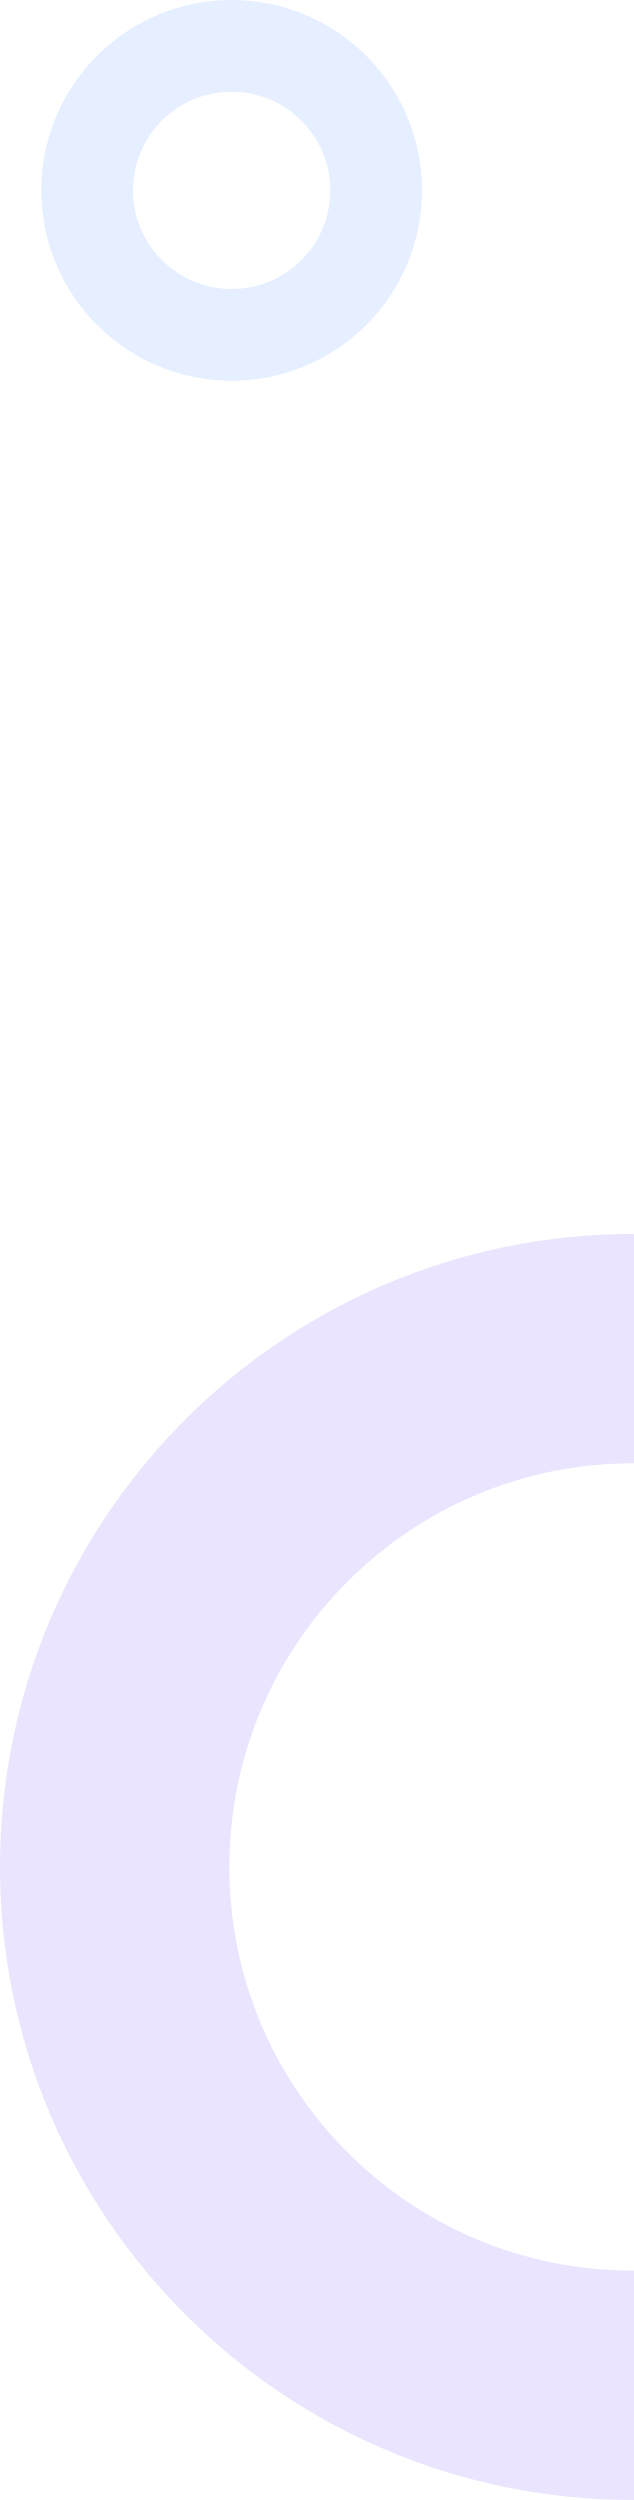
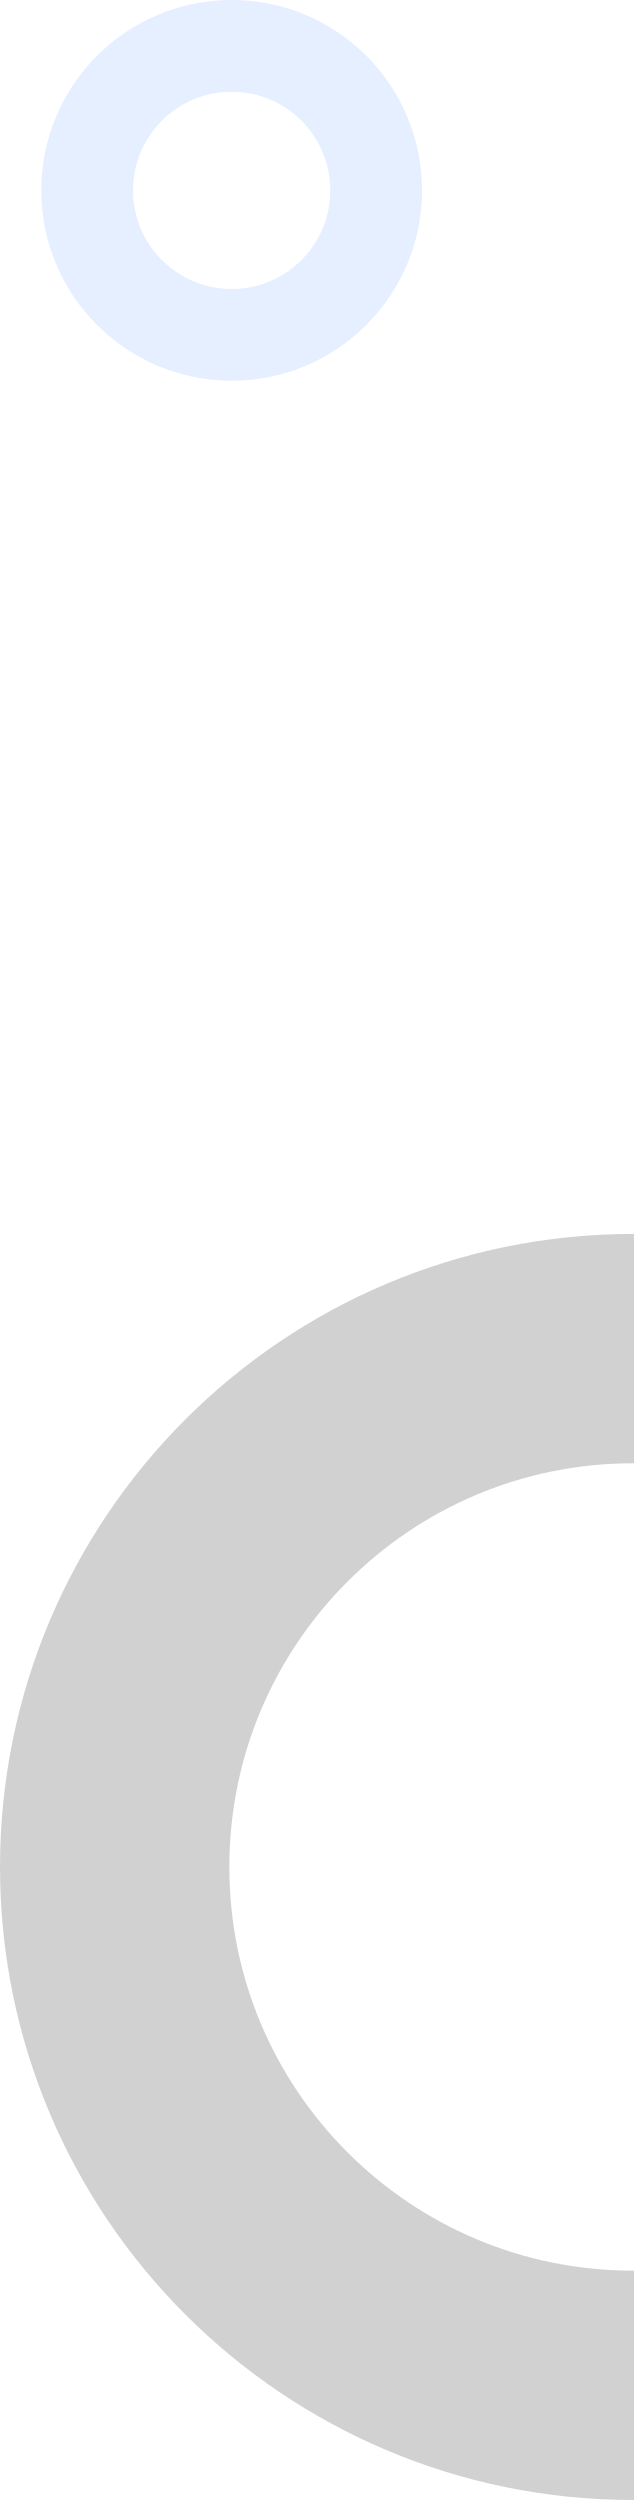
<svg xmlns="http://www.w3.org/2000/svg" width="138" height="545" viewBox="0 0 138 545" fill="none">
-   <circle opacity="0.2" cx="138" cy="407" r="113" stroke="#9777FA" stroke-width="50" />
+   <circle opacity="0.2" cx="138" cy="407" r="113" stroke="#1B1B1B" stroke-width="50" />
  <circle opacity="0.15" cx="50.5" cy="41.5" r="31.5" stroke="#5192FF" stroke-width="20" />
</svg>
